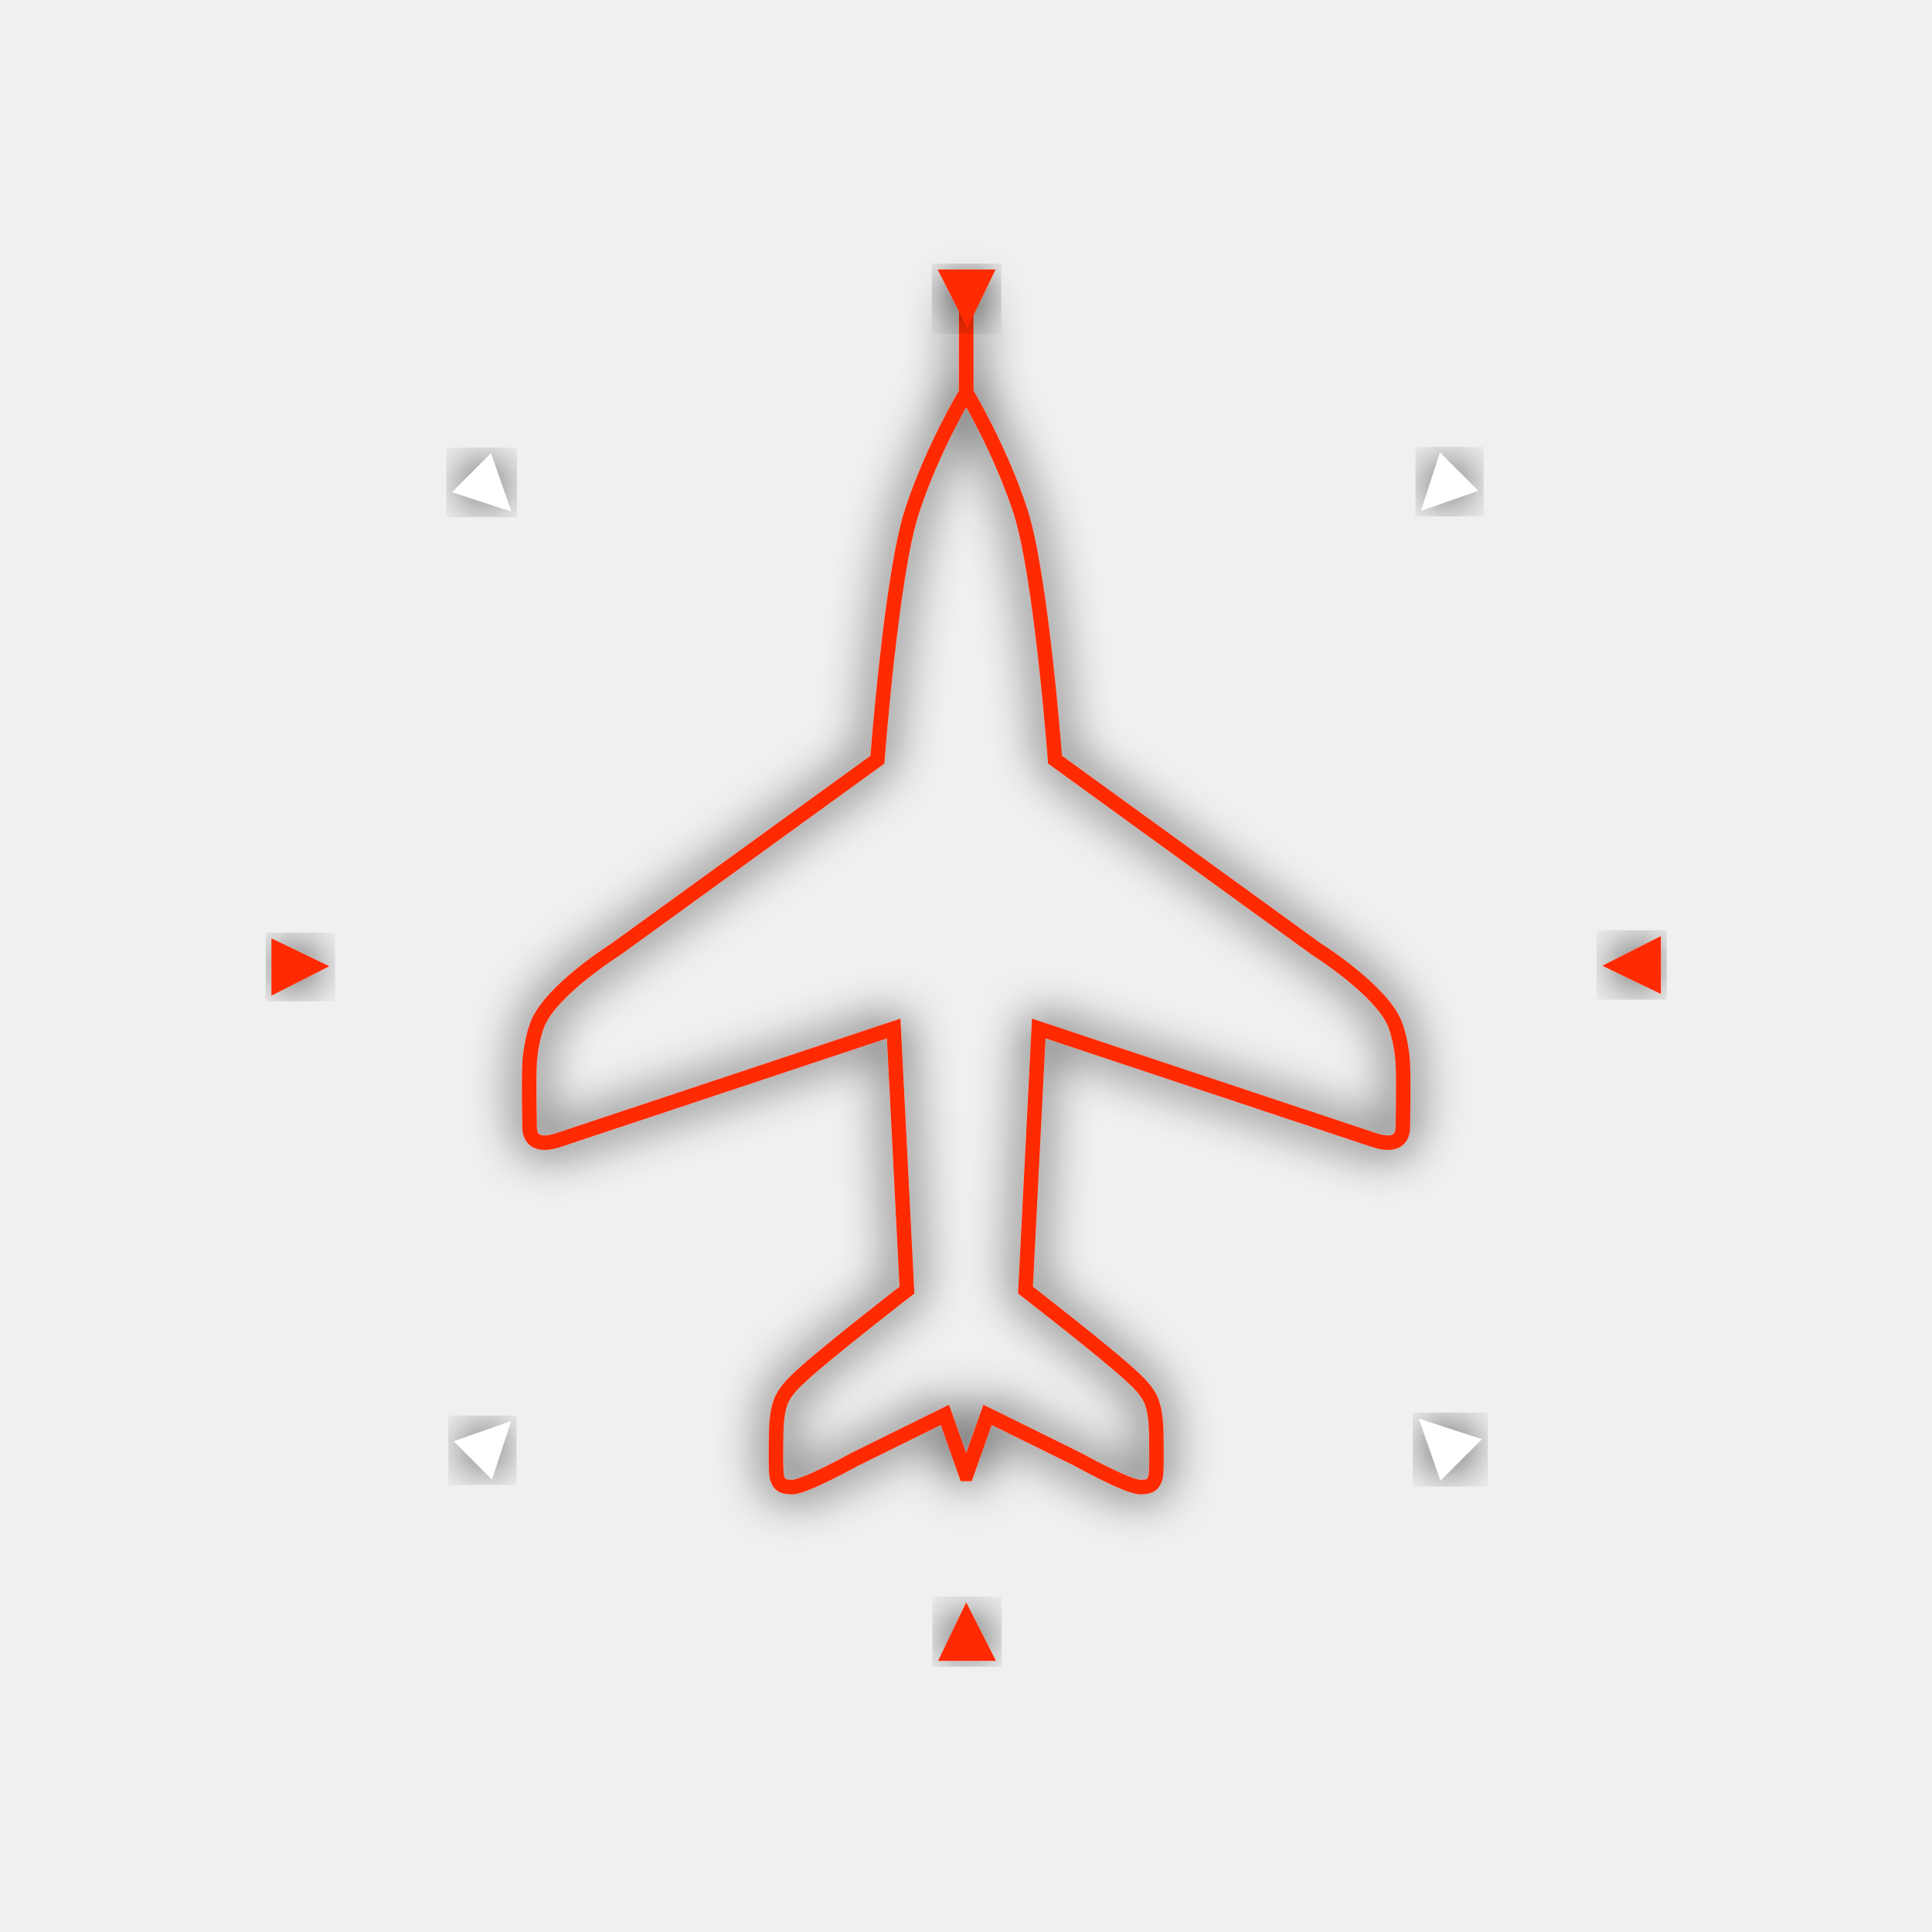
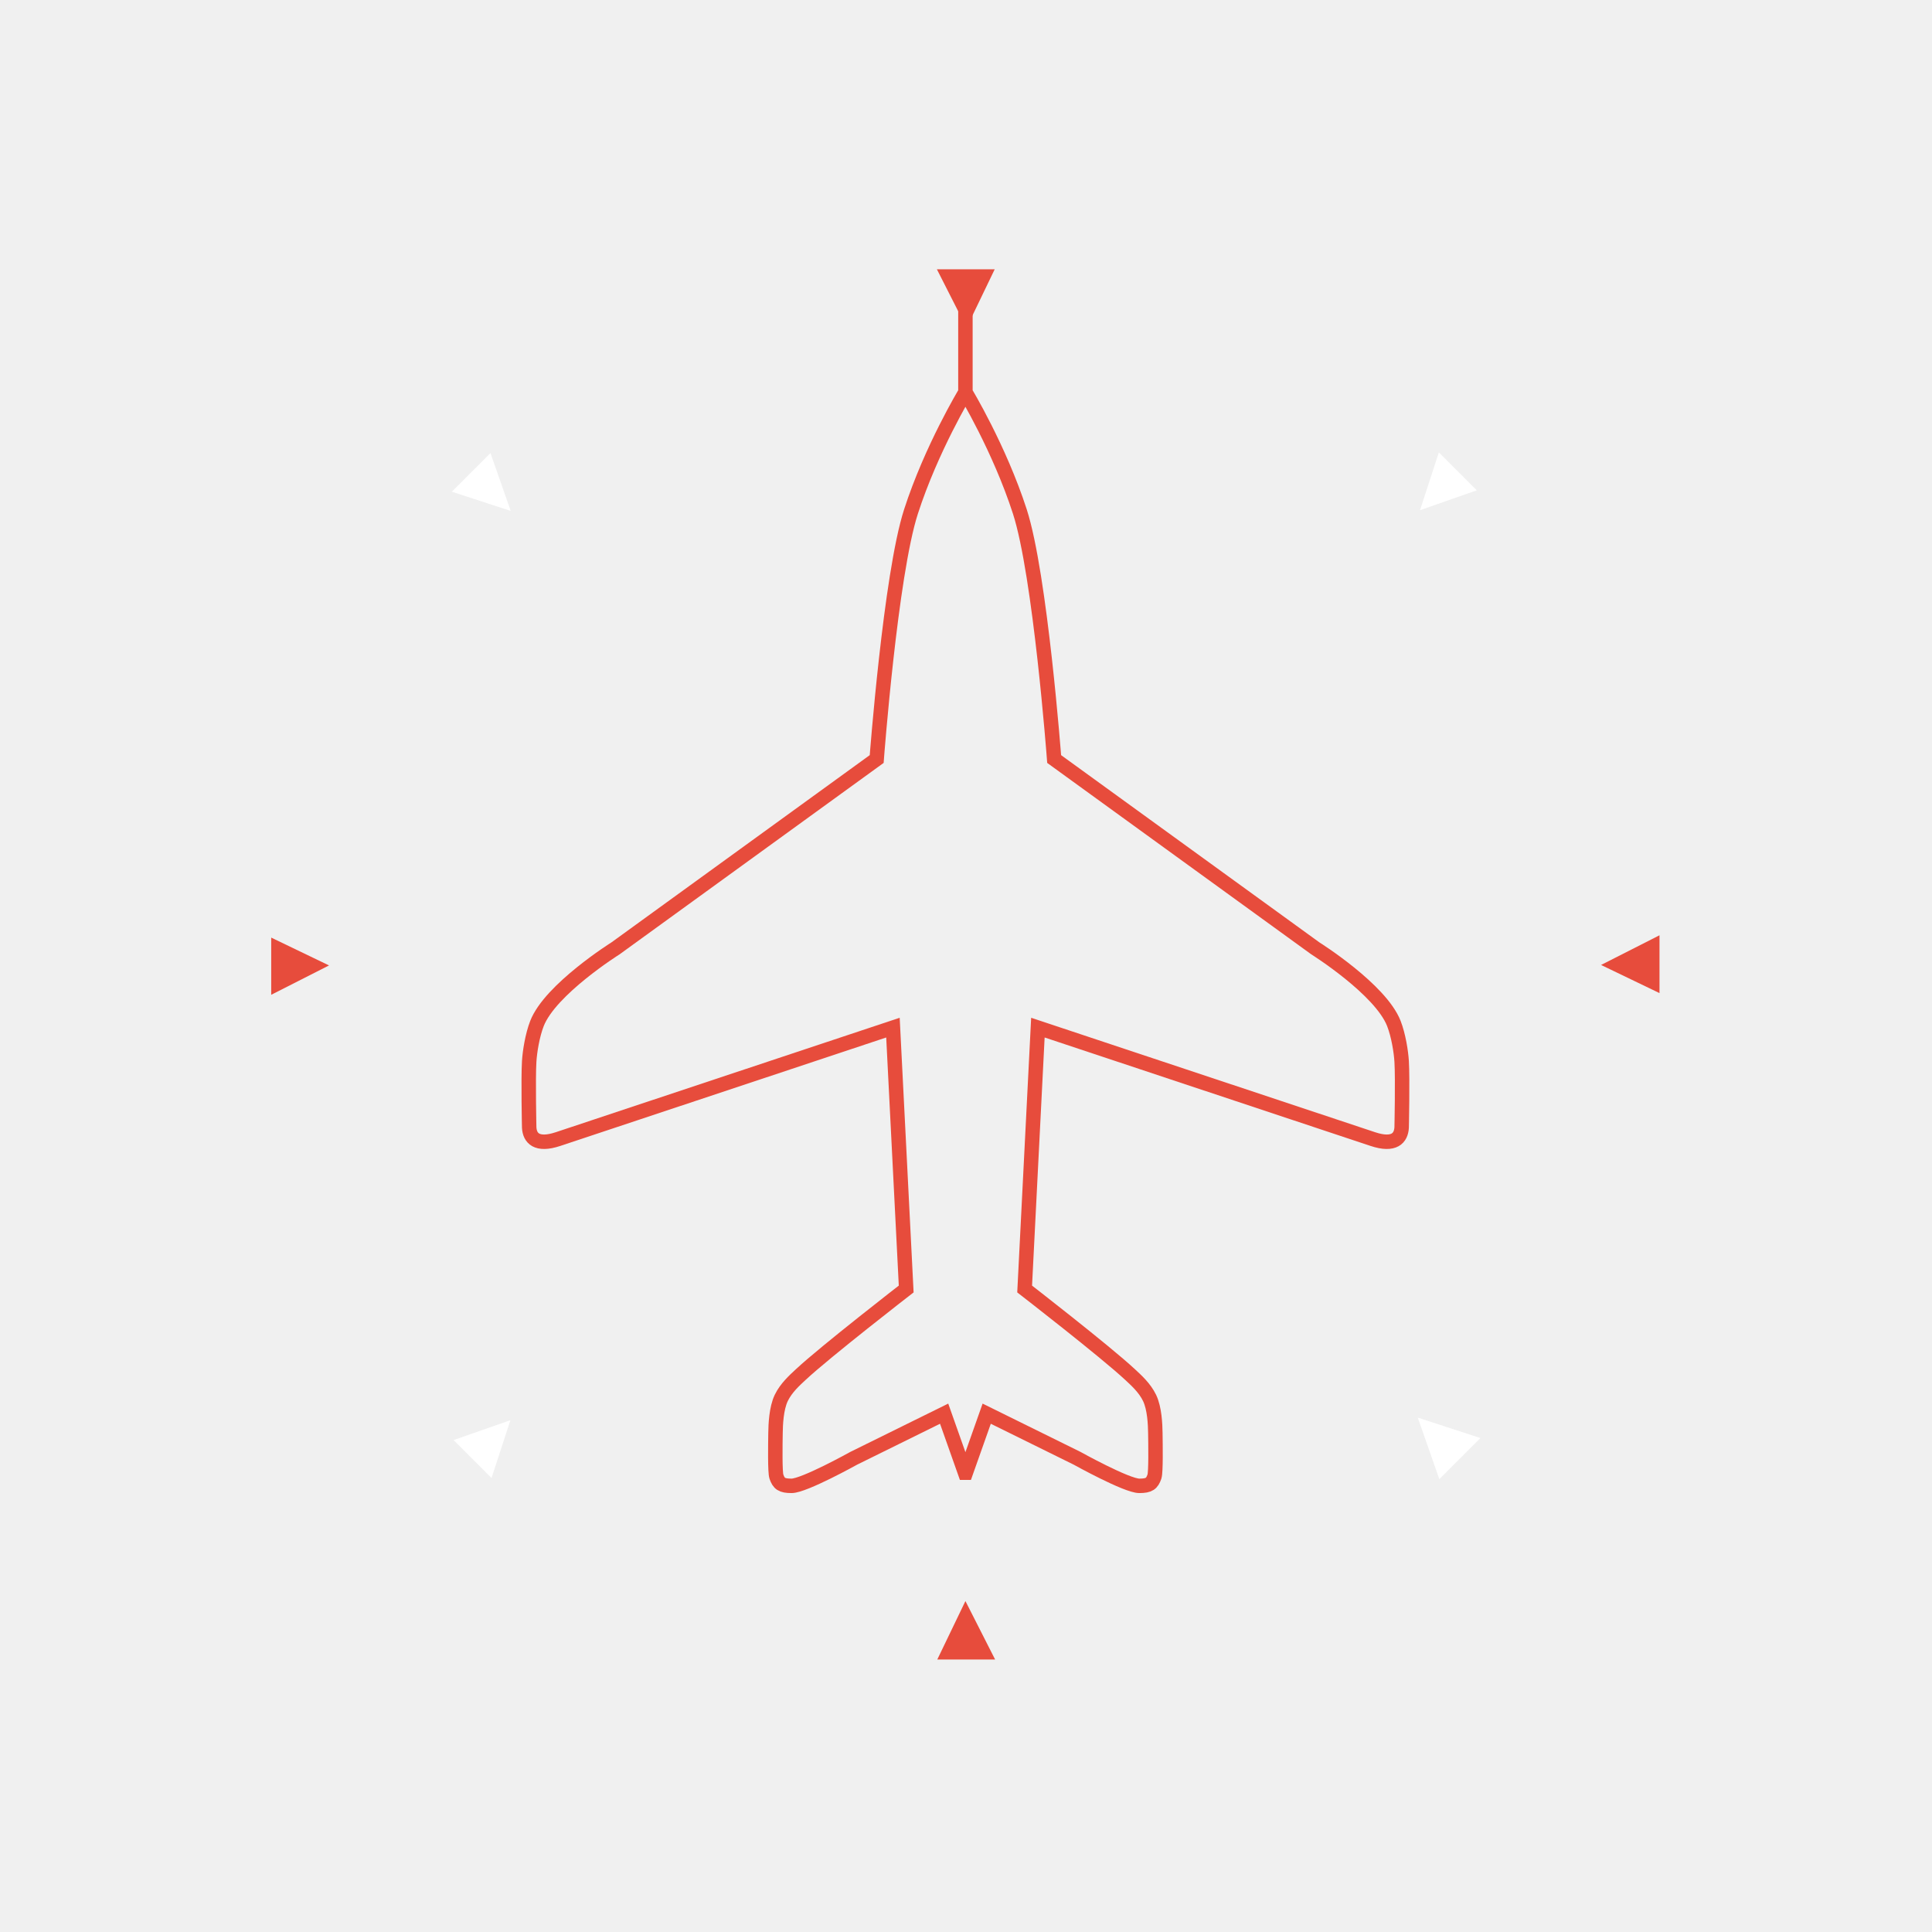
- <svg xmlns="http://www.w3.org/2000/svg" version="1.1" id="Layer_2" x="0px" y="0px" width="400.667px" height="400.666px" viewBox="0 0 400.667 400.666" enable-background="new 0 0 400.667 400.666" xml:space="preserve">
-   <filter filterUnits="objectBoundingBox" id="AI_Shadow_1">
-     <feGaussianBlur stdDeviation="5" result="blur" in="SourceAlpha" />
-     <feOffset dy="0" dx="0" result="offsetBlurredAlpha" in="blur" />
-     <feMerge>
-       <feMergeNode in="offsetBlurredAlpha" />
-       <feMergeNode in="SourceGraphic" />
-     </feMerge>
-   </filter>
-   <g filter="url(#AI_Shadow_1)">
-     <path fill="none" stroke="#FF2A00" stroke-width="3" stroke-miterlimit="10" d="M200.38,81.417c0,0-7.042,11.625-11.292,24.75   s-7.125,51.375-7.125,51.375l-54.213,39.3c0,0-13.543,8.502-16.3,15.598c-0.958,2.468-1.491,5.852-1.612,7.852   c-0.222,3.681,0,13.749,0,13.75c0.125,2.125,1.5,3.875,6,2.375s69.5-23.125,69.5-23.125l2.75,54.25c0,0-16.723,12.949-21.875,17.75   c-1.232,1.148-3.054,2.765-4.063,4.875c-1.045,2.187-1.161,5.537-1.188,7.25c-0.038,2.437-0.131,8.147,0.188,9.063   c0.5,1.438,1.063,1.918,3.135,1.918c2.625,0,12.928-5.73,12.928-5.73l18.75-9.25l4.333,12.25l-4.333-12.25l4.333,12.25h0.168   l4.333-12.25l18.75,9.25c0,0,10.303,5.73,12.928,5.73c2.072,0,2.635-0.48,3.135-1.918c0.318-0.916,0.226-6.625,0.188-9.063   c-0.027-1.713-0.143-5.063-1.188-7.25c-1.008-2.11-2.83-3.727-4.063-4.875c-5.152-4.801-21.875-17.75-21.875-17.75l2.75-54.25   c0,0,65,21.625,69.5,23.125s5.875-0.25,6-2.375c0-0.001,0.222-10.069,0-13.75c-0.121-2-0.653-5.384-1.612-7.852   c-2.756-7.096-16.3-15.598-16.3-15.598l-54.213-39.3c0,0-2.875-38.25-7.125-51.375S200.38,81.417,200.38,81.417V61" />
-   </g>
-   <g filter="url(#AI_Shadow_1)">
-     <polygon fill="#FF2A00" points="200.381,332.311 194.542,344.439 206.542,344.439  " />
-   </g>
-   <g filter="url(#AI_Shadow_1)">
-     <polygon fill="#FFFFFF" points="294.272,294.239 298.743,307.01 307.272,298.481  " />
-   </g>
-   <g filter="url(#AI_Shadow_1)">
-     <polygon fill="#FFFFFF" points="105.938,294.771 94.146,298.898 102.02,306.771  " />
-   </g>
-   <g filter="url(#AI_Shadow_1)">
-     <polygon fill="#FF2A00" points="68.291,200.382 56.291,194.604 56.291,206.477  " />
-   </g>
-   <g filter="url(#AI_Shadow_1)">
-     <polygon fill="#FFFFFF" points="106.001,106.041 101.801,94.041 93.787,102.055  " />
-   </g>
-   <g filter="url(#AI_Shadow_1)">
-     <polygon fill="#FFFFFF" points="294.731,105.894 306.519,101.767 298.646,93.894  " />
-   </g>
-   <g filter="url(#AI_Shadow_1)">
-     <polygon fill="#FF2A00" points="332.311,200.285 344.44,206.125 344.441,194.125  " />
-   </g>
-   <g filter="url(#AI_Shadow_1)">
-     <polygon fill="#FF2A00" points="200.619,68.022 206.458,55.893 194.458,55.892  " />
-   </g>
+ <svg xmlns="http://www.w3.org/2000/svg" width="401" height="401" viewBox="0 0 401 401" fill="none">
+   <path d="M200.38 81.417C200.38 81.417 193.338 93.042 189.088 106.167C184.838 119.292 181.963 157.542 181.963 157.542L127.75 196.842C127.75 196.842 114.207 205.344 111.45 212.44C110.492 214.908 109.959 218.292 109.838 220.292C109.616 223.973 109.838 234.041 109.838 234.042C109.963 236.167 111.338 237.917 115.838 236.417C120.338 234.917 185.338 213.292 185.338 213.292L188.088 267.542C188.088 267.542 171.365 280.491 166.213 285.292C164.981 286.44 163.159 288.057 162.15 290.167C161.105 292.354 160.989 295.704 160.962 297.417C160.924 299.854 160.831 305.564 161.15 306.48C161.65 307.918 162.213 308.398 164.285 308.398C166.91 308.398 177.213 302.668 177.213 302.668L195.963 293.418L200.296 305.668H200.464L204.797 293.418L223.547 302.668C223.547 302.668 233.85 308.398 236.475 308.398C238.547 308.398 239.11 307.918 239.61 306.48C239.928 305.564 239.836 299.855 239.798 297.417C239.771 295.704 239.655 292.354 238.61 290.167C237.602 288.057 235.78 286.44 234.547 285.292C229.395 280.491 212.672 267.542 212.672 267.542L215.422 213.292C215.422 213.292 280.422 234.917 284.922 236.417C289.422 237.917 290.797 236.167 290.922 234.042C290.922 234.041 291.144 223.973 290.922 220.292C290.801 218.292 290.269 214.908 289.31 212.44C286.554 205.344 273.01 196.842 273.01 196.842L218.797 157.542C218.797 157.542 215.922 119.292 211.672 106.167C207.422 93.042 200.38 81.417 200.38 81.417ZM200.38 81.417V61" stroke="#E74C3C" stroke-width="3" stroke-miterlimit="10" />
+   <path d="M200.381 332.311L194.542 344.439H206.542L200.381 332.311Z" fill="#E74C3C" />
+   <path d="M294.272 294.239L298.743 307.01L307.272 298.481L294.272 294.239Z" fill="white" />
+   <path d="M105.938 294.771L94.146 298.898L102.02 306.771L105.938 294.771Z" fill="white" />
+   <path d="M68.291 200.382L56.291 194.604V206.477L68.291 200.382Z" fill="#E74C3C" />
+   <path d="M106.001 106.041L101.801 94.041L93.787 102.055L106.001 106.041Z" fill="white" />
+   <path d="M294.731 105.894L306.519 101.767L298.646 93.894L294.731 105.894Z" fill="white" />
+   <path d="M332.311 200.285L344.44 206.125L344.441 194.125L332.311 200.285Z" fill="#E74C3C" />
+   <path d="M200.619 68.022L206.458 55.893L194.458 55.892L200.619 68.022Z" fill="#E74C3C" />
</svg>
